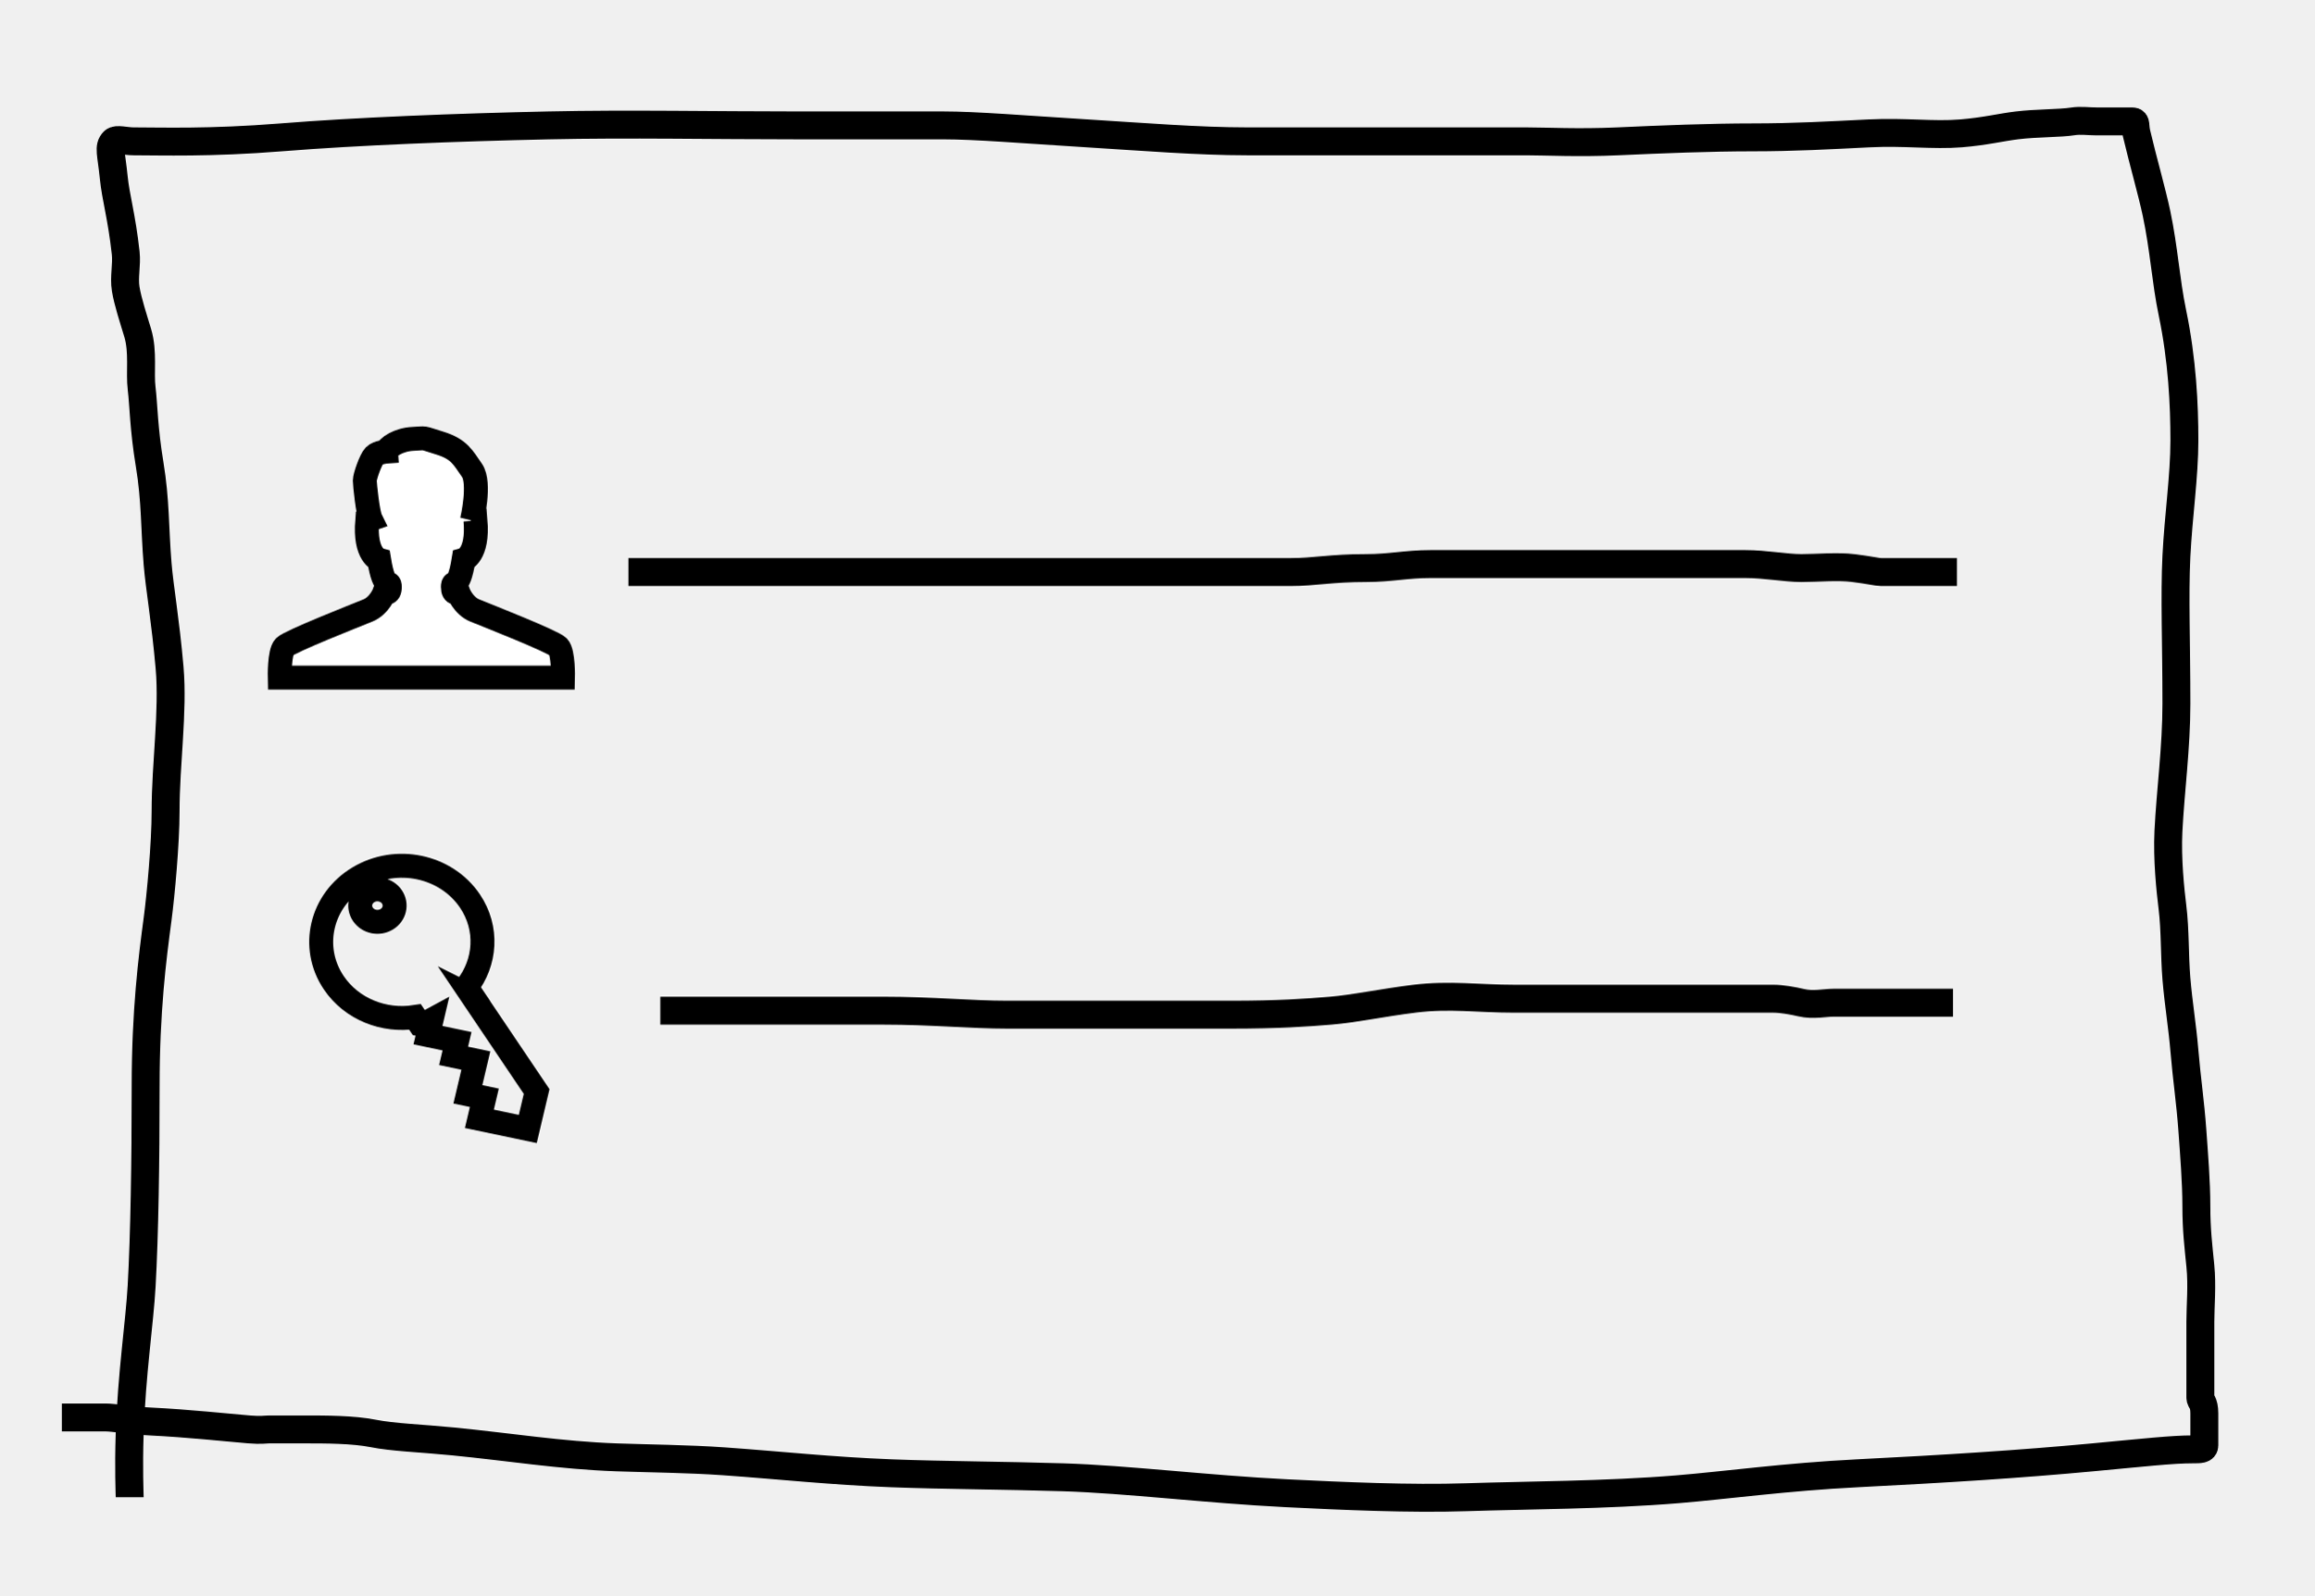
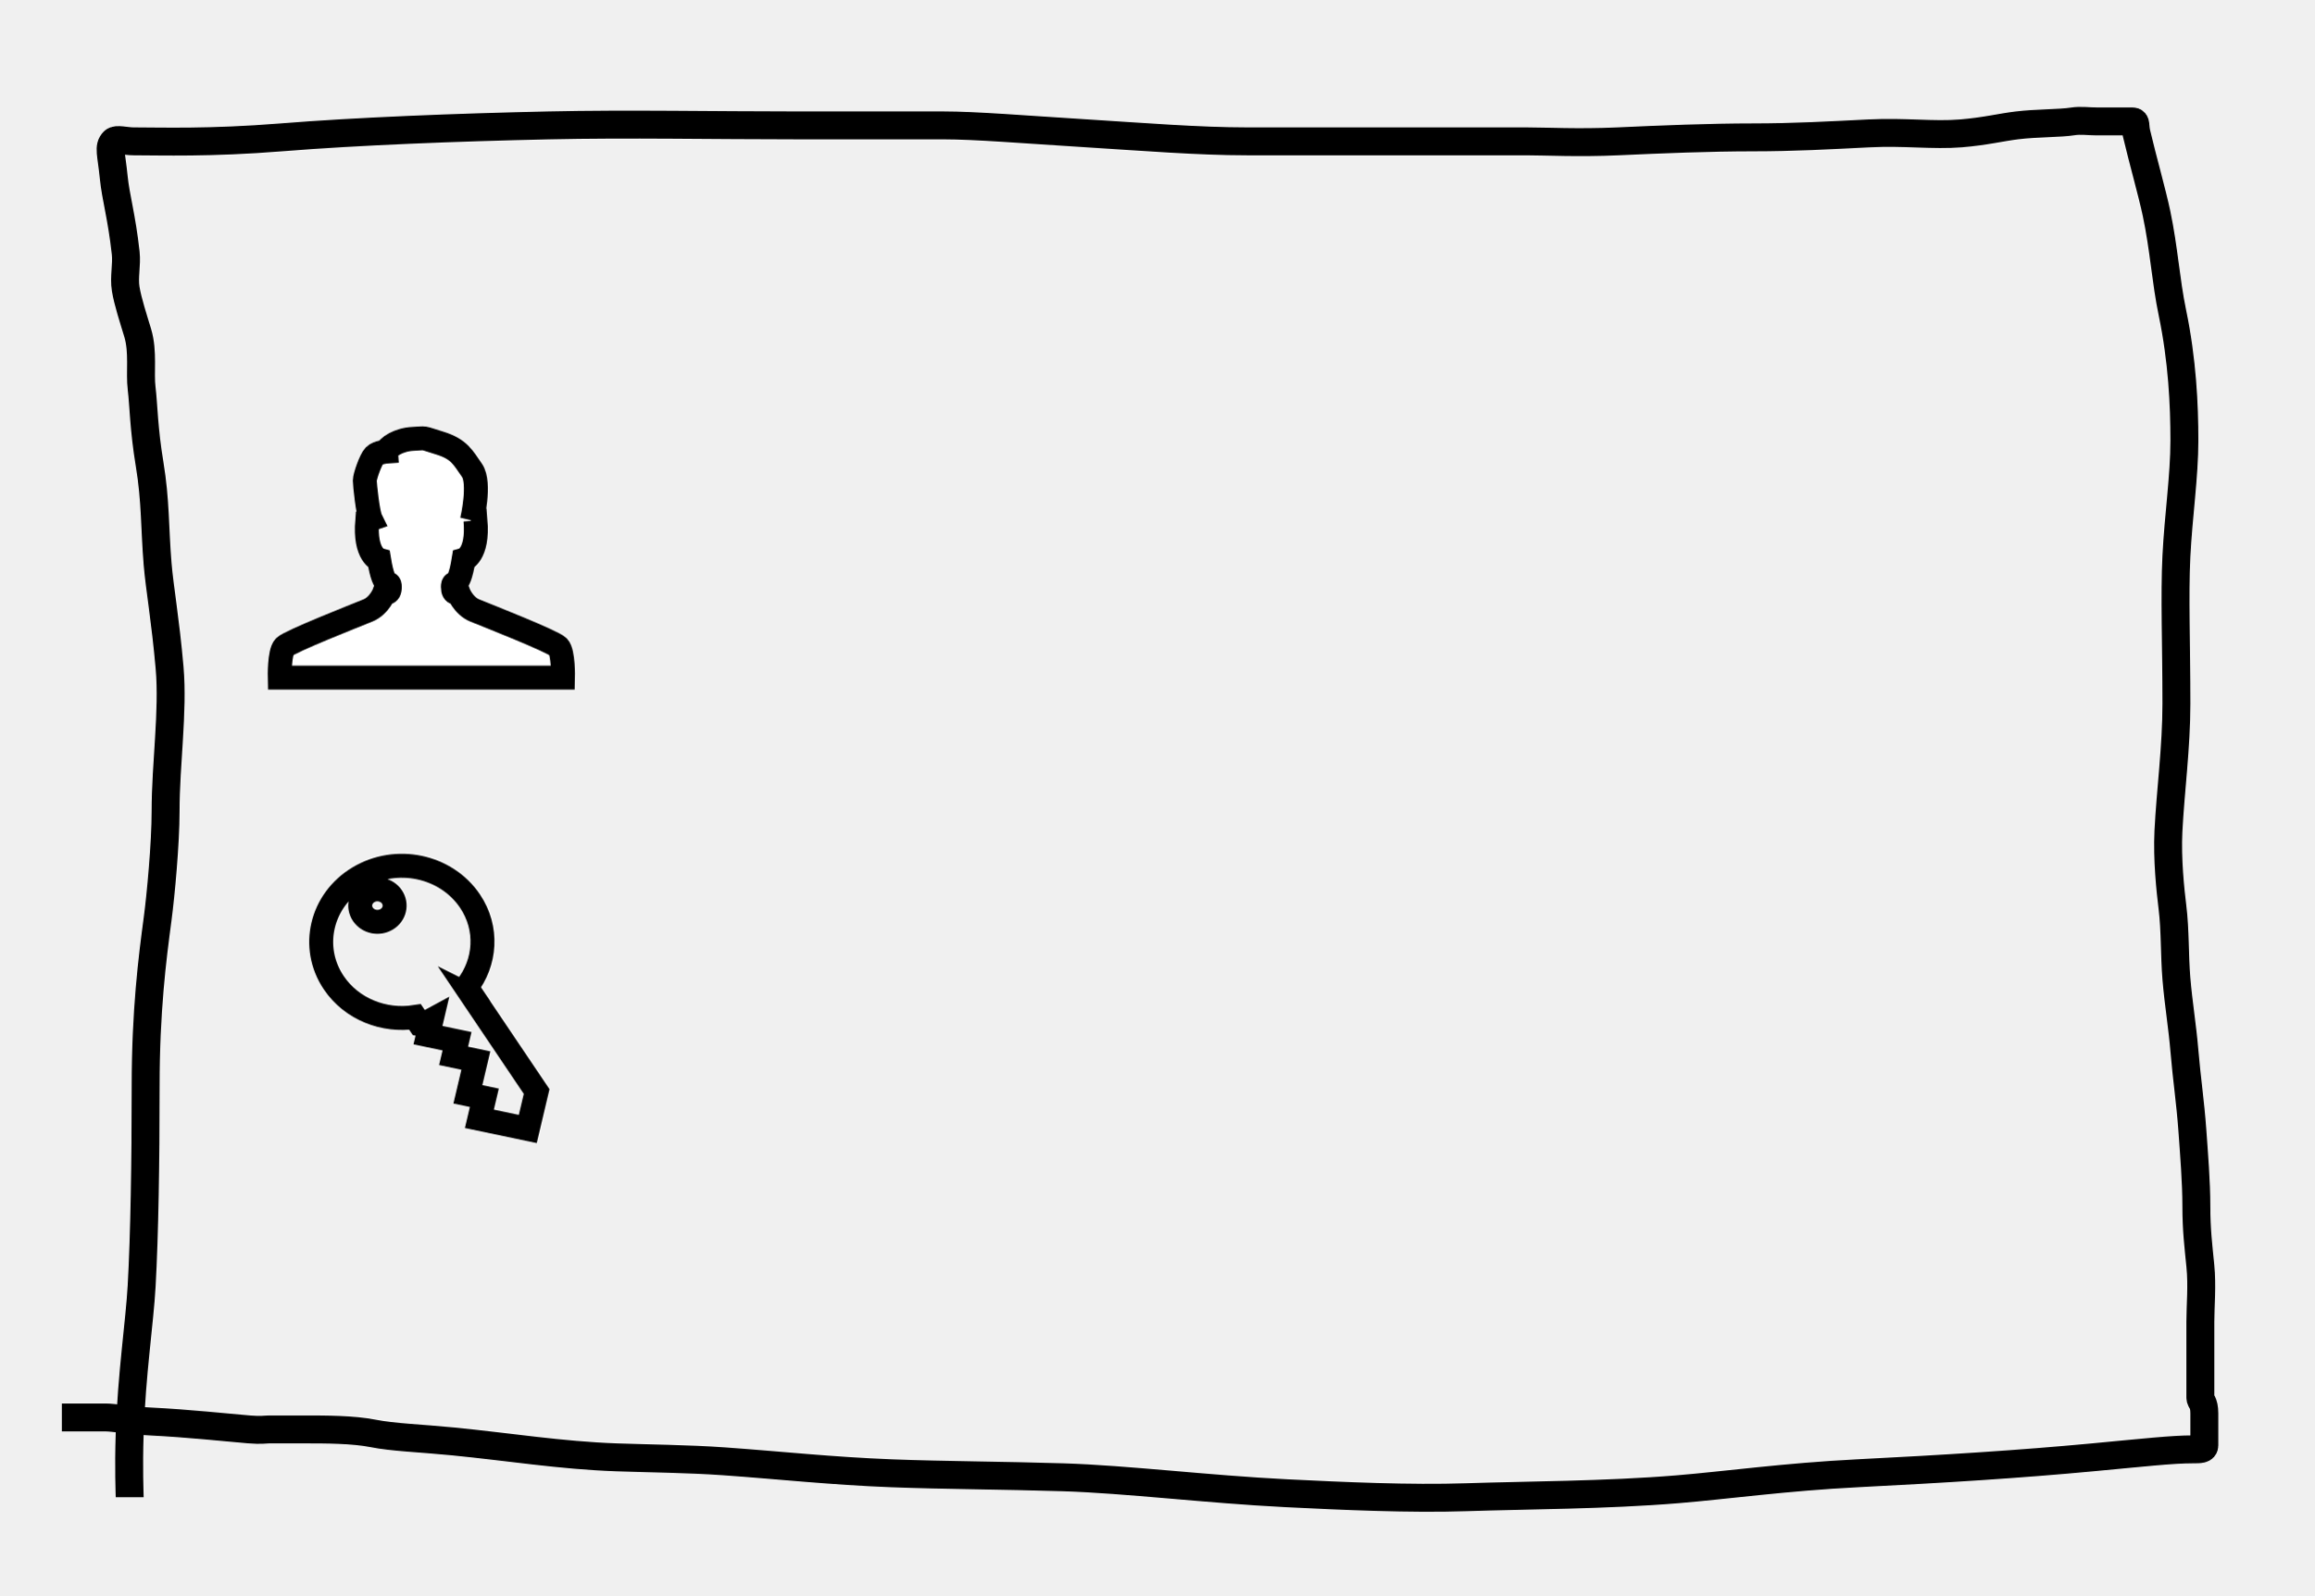
<svg xmlns="http://www.w3.org/2000/svg" width="580" height="400">
  <defs>
-     <filter id="svg_15_blur" x="-50%" y="-50%" width="200%" height="200%">
+     <filter height="200%" width="200%" y="-50%" x="-50%" id="svg_15_blur">
      <feGaussianBlur stdDeviation="0" />
    </filter>
  </defs>
  <g>
-     <path fill="none" stroke="#000" stroke-width="7" id="svg_4" d="m32.5,375.438c0,-1 -0.299,-7.005 0,-16c0.5,-15.025 2.499,-27.958 3,-37c0.719,-12.98 1,-30.974 1,-50c0,-19.026 1.673,-32.038 3,-42c0.803,-6.03 2,-19 2,-27c0,-12 1.959,-24.996 1,-36c-1.045,-11.996 -2.498,-19.938 -3,-26c-0.742,-8.969 -0.489,-15.905 -2,-25c-1.484,-8.933 -1.511,-15.03 -2,-19c-0.504,-4.092 0.449,-9.215 -1,-14c-1.045,-3.451 -2.493,-7.879 -3,-11c-0.481,-2.961 0.327,-6.018 0,-9c-1.006,-9.164 -2.498,-13.926 -3,-19c-0.591,-5.971 -1.414,-7.586 0,-9c0.707,-0.707 3,0 5,0c7,0 19.03,0.444 37,-1c19.044,-1.53 43.984,-2.5 67,-3c19.995,-0.434 41,0 63,0c15,0 25,0 36,0c8,0 19.907,0.998 36,2c13.973,0.87 28,2 40,2c15,0 30,0 45,0c11,0 19,0 25,0c5,0 13.01,0.453 23,0c11.034,-0.501 23,-1 34,-1c10,0 18.963,-0.499 29,-1c8.989,-0.448 16.024,0.577 23,0c6.062,-0.502 9.908,-1.496 14,-2c4.963,-0.611 10.879,-0.493 14,-1c1.974,-0.32 4,0 6,0c3,0 5,0 9,0c1,0 0.54,1.054 1,3c1.541,6.529 3.947,15.011 5,20c1.904,9.021 2.321,16.927 4,25c2.477,11.911 3,23 3,32c0,9 -1.499,18.963 -2,29c-0.498,9.988 0,22 0,37c0,11 -1.499,21.963 -2,32c-0.349,6.991 0.496,14.908 1,19c0.733,5.955 0.505,12.02 1,18c0.502,6.062 1.498,11.938 2,18c0.577,6.976 1.499,12.947 2,20c0.425,5.985 1,13 1,19c0,6 0.498,9.926 1,15c0.493,4.976 0,10 0,14c0,4 0,8 0,11c0,5 0,7 0,8c0,1 1,1 1,4c0,3 0,6 0,8c0,1 -1,1 -3,1c-5,0 -12.019,0.78 -25,2c-18.031,1.695 -37.005,2.889 -59,4c-18.005,0.909 -32.876,2.997 -45,4c-17.939,1.485 -37.975,1.5 -53,2c-13.992,0.466 -31.017,-0.303 -45,-1c-20.075,-1.001 -39.977,-3.5 -56,-4c-14.993,-0.468 -29.971,-0.5 -43,-1c-14.989,-0.576 -27.893,-1.997 -42,-3c-8.977,-0.638 -19.005,-0.715 -27,-1c-14.027,-0.5 -27.031,-2.629 -41,-4c-8.024,-0.787 -15,-1 -20,-2c-5,-1 -12,-1 -17,-1c-6,0 -8,0 -9,0c-1,0 -2.01,0.247 -5,0c-6.062,-0.502 -14.963,-1.499 -25,-2c-4.994,-0.249 -9,-1 -11,-1c-2,0 -3,0 -4,0c-3,0 -5,0 -6,0l-1,0" />
-     <path fill="none" stroke="#000" stroke-width="7" id="svg_6" d="m157.5,143.438c0,0 1,0 2,0c2,0 3,0 5,0c6,0 11,0 18,0c7,0 18,0 26,0c4,0 11,0 16,0c4,0 7,0 8,0c3,0 7,0 11,0c6,0 13,0 20,0c4,0 8,0 14,0c4,0 9,0 14,0c5,0 10,0 14,0c6,0 12,0 18,0c6,0 10,-1 19,-1c6,0 10,-1 16,-1c7,0 17,0 22,0c7,0 12,0 19,0c7,0 12,0 18,0c6,0 14,0 20,0c5,0 10,1 14,1c4,0 9.03,-0.489 13,0c4.092,0.504 6,1 7,1c3,0 8,0 12,0l4,0l2,0l1,0" />
-     <path fill="none" stroke="#000" stroke-width="7" id="svg_8" d="m165.5,253.438c0,0 1,0 4,0c4,0 8,0 14,0c11,0 23,0 38,0c12,0 22,1 31,1c9,0 15,0 21,0c5,0 9,0 17,0c9,0 13,0 18,0c12,0 19.02,-0.505 25,-1c6.062,-0.502 12.816,-1.992 21,-3c8.933,-1.1 16,0 25,0c6,0 11,0 16,0c5,0 9,0 14,0c5,0 10,0 16,0c6,0 13,0 19,0c2,0 4.824,0.486 7,1c2.92,0.689 6,0 8,0c3,0 4,0 10,0c2,0 8,0 9,0c1,0 3,0 4,0c1,0 2,0 5,0l2,0" />
-     <path fill="none" stroke="#000" stroke-width="6" stroke-opacity="null" fill-opacity="null" d="m118.584,250.08l0.026,-0.017l-1.701,-2.525c4.852,-6.163 5.503,-14.726 0.88,-21.595c-5.993,-8.896 -18.488,-11.52 -27.913,-5.864c-9.422,5.654 -12.211,17.448 -6.218,26.349c4.482,6.65 12.613,9.793 20.368,8.588l1.244,1.852l0.604,0.125l2.285,-1.238l-0.895,3.812l7.283,1.528l-0.868,3.668l5.582,1.174l-1.995,8.472l4.124,0.867l-1.244,5.277l12.129,2.542l2.223,-9.391l-15.916,-23.625zm-21.677,-19.56c-2.009,1.207 -4.673,0.645 -5.952,-1.251c-1.276,-1.897 -0.686,-4.413 1.323,-5.618s4.676,-0.645 5.949,1.251c1.282,1.897 0.686,4.413 -1.32,5.618z" id="svg_15" filter="url(#svg_15_blur)" />
-     <path id="svg_2" d="m118.28,130.503c0,0 2.237,-9.396 0,-12.579c-2.239,-3.183 -3.132,-5.303 -8.056,-6.821s-3.13,-1.215 -6.71,-1.06c-3.58,0.153 -6.565,2.12 -6.565,3.18c0,0 -2.237,0.153 -3.13,1.063c-0.896,0.91 -2.387,5.151 -2.387,6.213s0.746,8.186 1.491,9.702l-0.888,0.303c-0.746,8.789 2.982,9.852 2.982,9.852c1.341,8.186 2.684,4.701 2.684,6.821s-1.344,1.365 -1.344,1.365s-1.191,3.333 -4.173,4.546c-2.982,1.21 -19.537,7.726 -20.883,9.091c-1.346,1.368 -1.193,7.731 -1.193,7.731l70.989,0c0,0 0.155,-6.363 -1.191,-7.731c-1.349,-1.368 -17.903,-7.881 -20.886,-9.091c-2.982,-1.213 -4.173,-4.546 -4.173,-4.546s-1.344,0.755 -1.344,-1.365s1.344,1.365 2.687,-6.821c0,0 3.725,-1.063 2.982,-9.852l-0.896,0z" stroke-width="6" stroke="#000" fill="#fff" />
+     <rect fill="none" id="canvas_background" height="402" width="582" y="-1" x="-1" />
+   </g>
+   <g>
+     <path d="m32.5,375.438c0,-1 -0.299,-7.005 0,-16c0.5,-15.025 2.499,-27.958 3,-37c0.719,-12.98 1,-30.974 1,-50c0,-19.026 1.673,-32.038 3,-42c0.803,-6.03 2,-19 2,-27c0,-12 1.959,-24.996 1,-36c-1.045,-11.996 -2.498,-19.938 -3,-26c-0.742,-8.969 -0.489,-15.905 -2,-25c-1.484,-8.933 -1.511,-15.03 -2,-19c-0.504,-4.092 0.449,-9.215 -1,-14c-1.045,-3.451 -2.493,-7.879 -3,-11c-0.481,-2.961 0.327,-6.018 0,-9c-1.006,-9.164 -2.498,-13.926 -3,-19c-0.591,-5.971 -1.414,-7.586 0,-9c0.707,-0.707 3,0 5,0c7,0 19.03,0.444 37,-1c19.044,-1.53 43.984,-2.5 67,-3c19.995,-0.434 41,0 63,0c15,0 25,0 36,0c8,0 19.907,0.998 36,2c13.973,0.87 28,2 40,2c15,0 30,0 45,0c11,0 19,0 25,0c5,0 13.01,0.453 23,0c11.034,-0.501 23,-1 34,-1c10,0 18.963,-0.499 29,-1c8.989,-0.448 16.024,0.577 23,0c6.062,-0.502 9.908,-1.496 14,-2c4.963,-0.611 10.879,-0.493 14,-1c1.974,-0.32 4,0 6,0c3,0 5,0 9,0c1,0 0.54,1.054 1,3c1.541,6.529 3.947,15.011 5,20c1.904,9.021 2.321,16.927 4,25c2.477,11.911 3,23 3,32c0,9 -1.499,18.963 -2,29c-0.498,9.988 0,22 0,37c0,11 -1.499,21.963 -2,32c-0.349,6.991 0.496,14.908 1,19c0.733,5.955 0.505,12.02 1,18c0.502,6.062 1.498,11.938 2,18c0.577,6.976 1.499,12.947 2,20c0.425,5.985 1,13 1,19c0,6 0.498,9.926 1,15c0.493,4.976 0,10 0,14c0,4 0,8 0,11c0,5 0,7 0,8c0,1 1,1 1,4c0,3 0,6 0,8c0,1 -1,1 -3,1c-5,0 -12.019,0.78 -25,2c-18.031,1.695 -37.005,2.889 -59,4c-18.005,0.909 -32.876,2.997 -45,4c-17.939,1.485 -37.975,1.5 -53,2c-13.992,0.466 -31.017,-0.303 -45,-1c-20.075,-1.001 -39.977,-3.5 -56,-4c-14.993,-0.468 -29.971,-0.5 -43,-1c-14.989,-0.576 -27.893,-1.997 -42,-3c-8.977,-0.638 -19.005,-0.715 -27,-1c-14.027,-0.5 -27.031,-2.629 -41,-4c-8.024,-0.787 -15,-1 -20,-2c-5,-1 -12,-1 -17,-1c-6,0 -8,0 -9,0c-1,0 -2.01,0.247 -5,0c-6.062,-0.502 -14.963,-1.499 -25,-2c-4.994,-0.249 -9,-1 -11,-1c-2,0 -3,0 -4,0c-3,0 -5,0 -6,0l-1,0" id="svg_4" stroke-width="7" stroke="#000" fill="none" />
+     <path filter="url(#svg_15_blur)" id="svg_15" d="m118.584,250.08l0.026,-0.017l-1.701,-2.525c4.852,-6.163 5.503,-14.726 0.88,-21.595c-5.993,-8.896 -18.488,-11.52 -27.913,-5.864c-9.422,5.654 -12.211,17.448 -6.218,26.349c4.482,6.65 12.613,9.793 20.368,8.588l1.244,1.852l0.604,0.125l2.285,-1.238l-0.895,3.812l7.283,1.528l-0.868,3.668l5.582,1.174l-1.995,8.472l4.124,0.867l-1.244,5.277l12.129,2.542l2.223,-9.391l-15.916,-23.625zm-21.677,-19.56c-2.009,1.207 -4.673,0.645 -5.952,-1.251c-1.276,-1.897 -0.686,-4.413 1.323,-5.618s4.676,-0.645 5.949,1.251c1.282,1.897 0.686,4.413 -1.32,5.618z" fill-opacity="null" stroke-opacity="null" stroke-width="6" stroke="#000" fill="none" />
+     <path fill="#fff" stroke="#000" stroke-width="6" d="m118.28,130.503c0,0 2.237,-9.396 0,-12.579c-2.239,-3.183 -3.132,-5.303 -8.056,-6.821s-3.13,-1.215 -6.71,-1.06c-3.58,0.153 -6.565,2.12 -6.565,3.18c0,0 -2.237,0.153 -3.13,1.063c-0.896,0.91 -2.387,5.151 -2.387,6.213s0.746,8.186 1.491,9.702l-0.888,0.303c-0.746,8.789 2.982,9.852 2.982,9.852c1.341,8.186 2.684,4.701 2.684,6.821s-1.344,1.365 -1.344,1.365s-1.191,3.333 -4.173,4.546c-2.982,1.21 -19.537,7.726 -20.883,9.091c-1.346,1.368 -1.193,7.731 -1.193,7.731l70.989,0c0,0 0.155,-6.363 -1.191,-7.731c-1.349,-1.368 -17.903,-7.881 -20.886,-9.091c-2.982,-1.213 -4.173,-4.546 -4.173,-4.546s-1.344,0.755 -1.344,-1.365s1.344,1.365 2.687,-6.821c0,0 3.725,-1.063 2.982,-9.852l-0.896,0l-0,0z" id="svg_2" />
  </g>
</svg>
